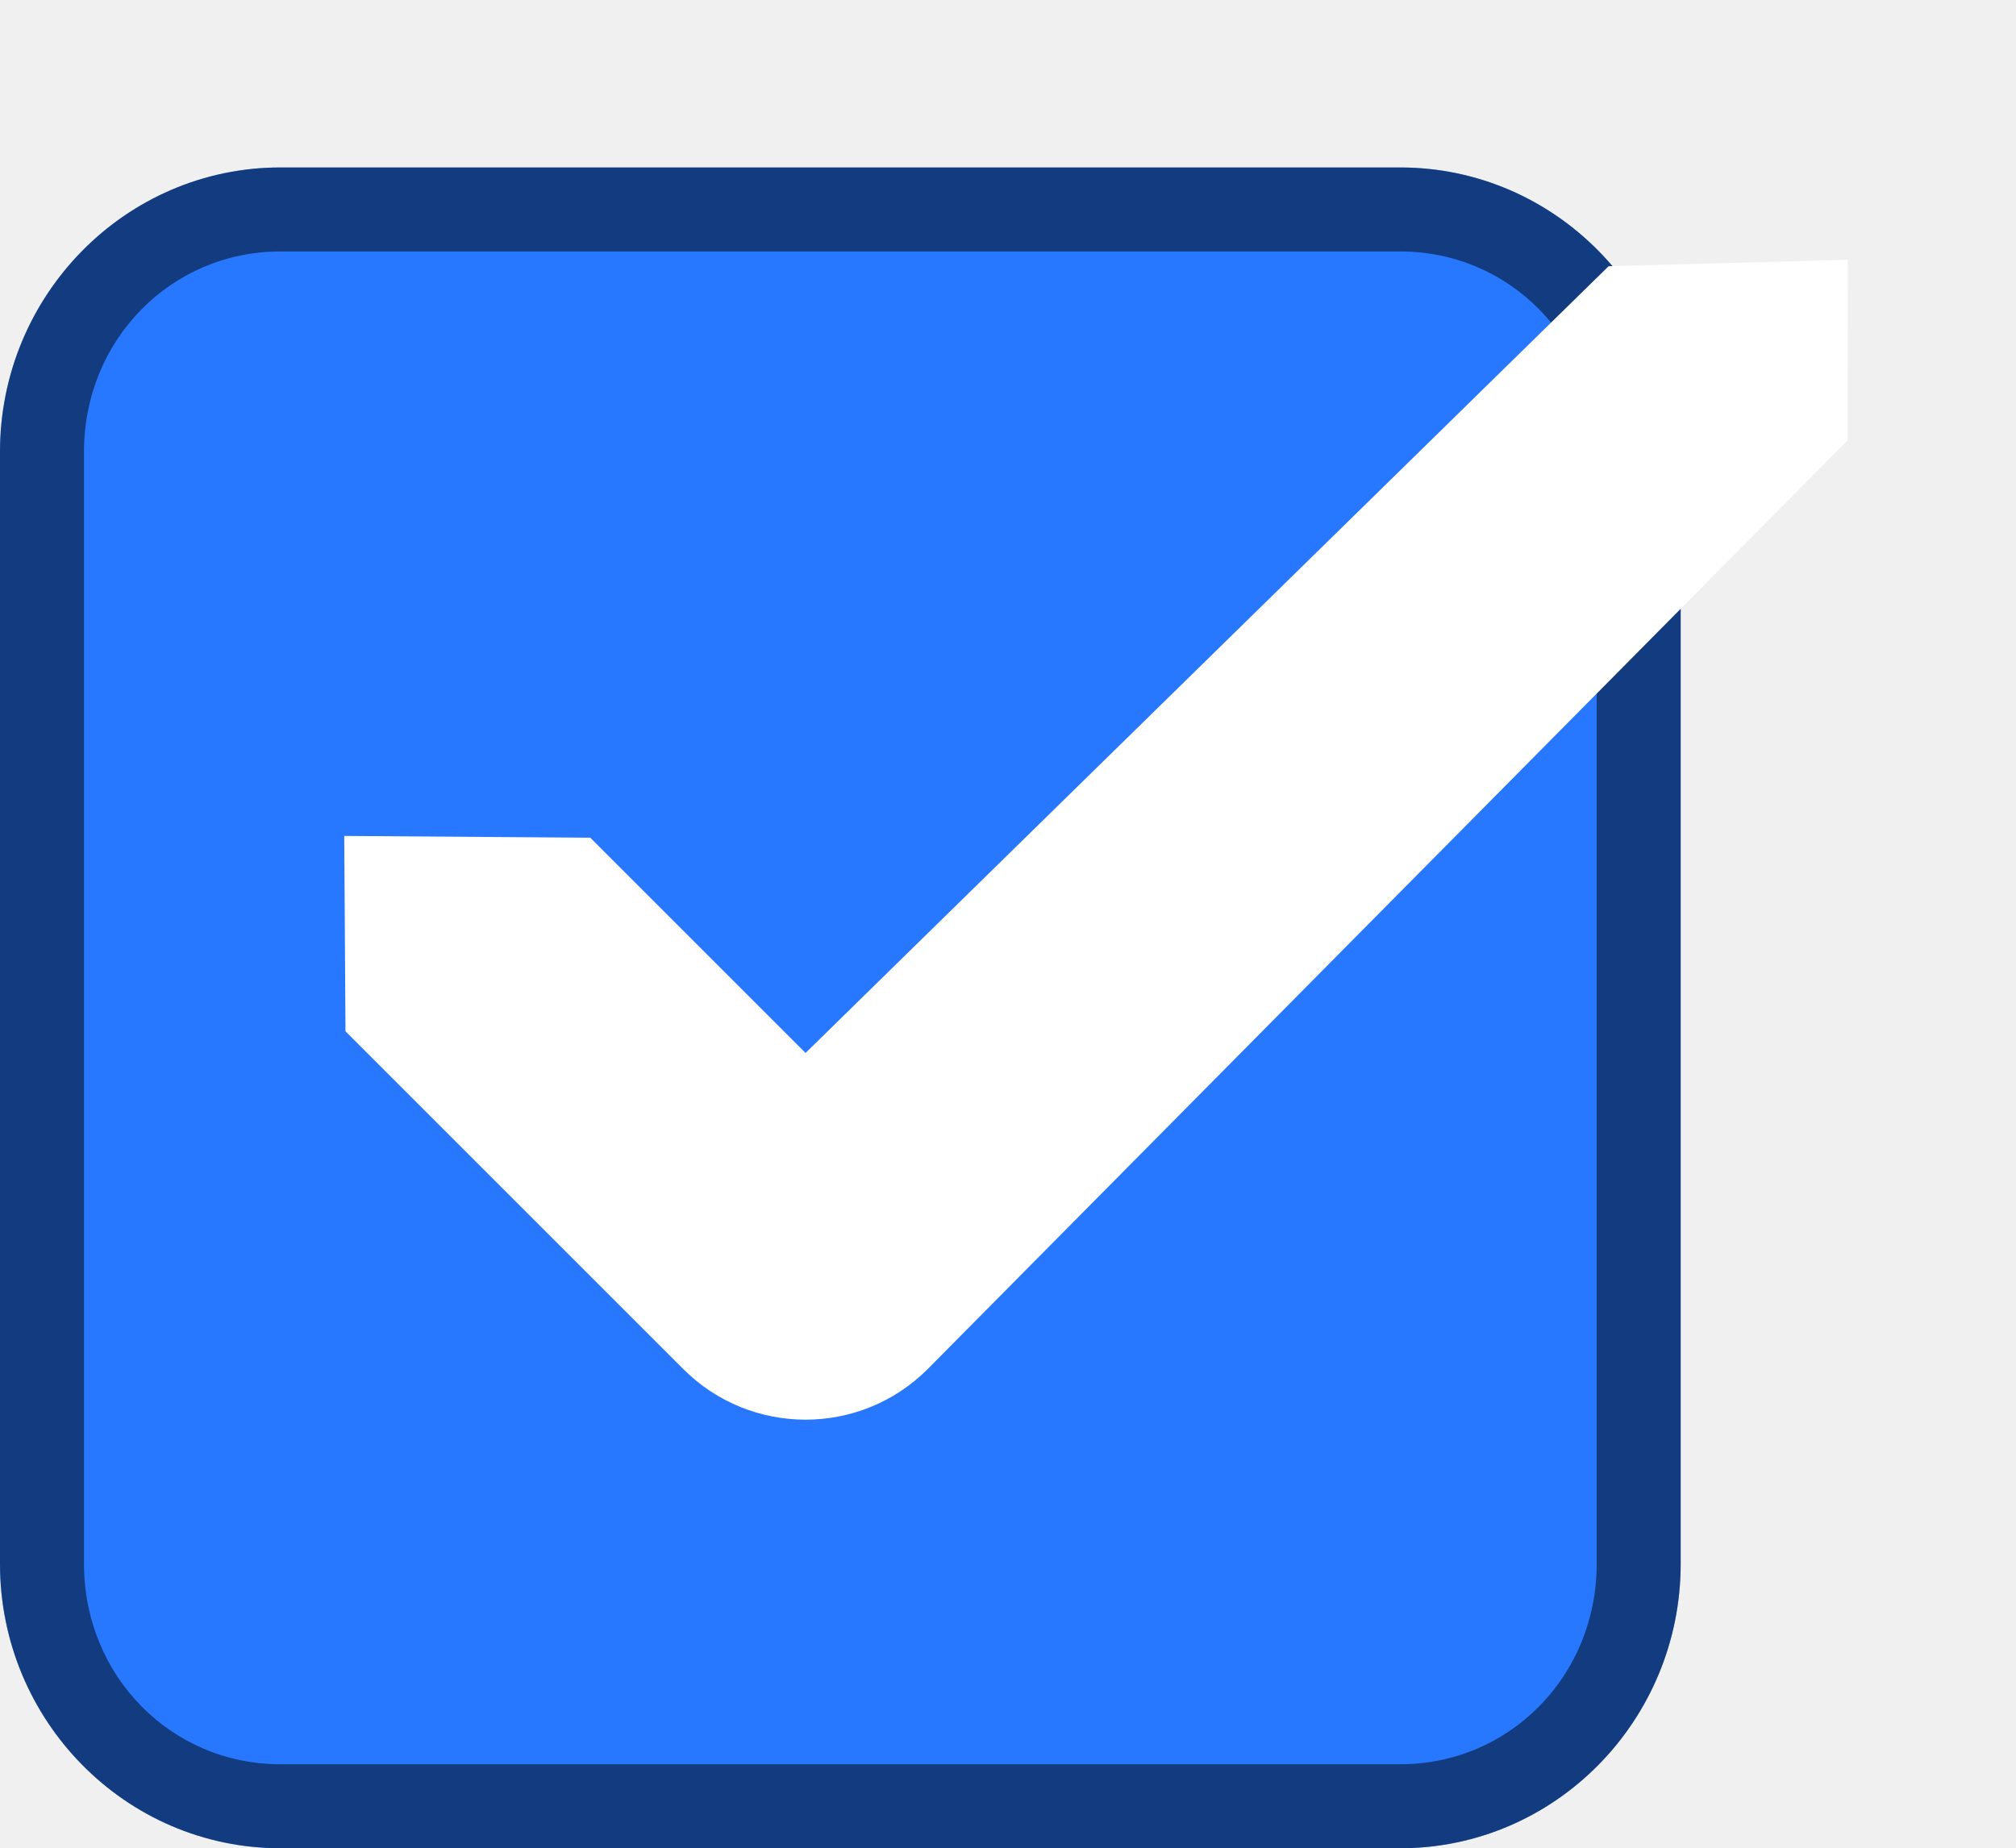
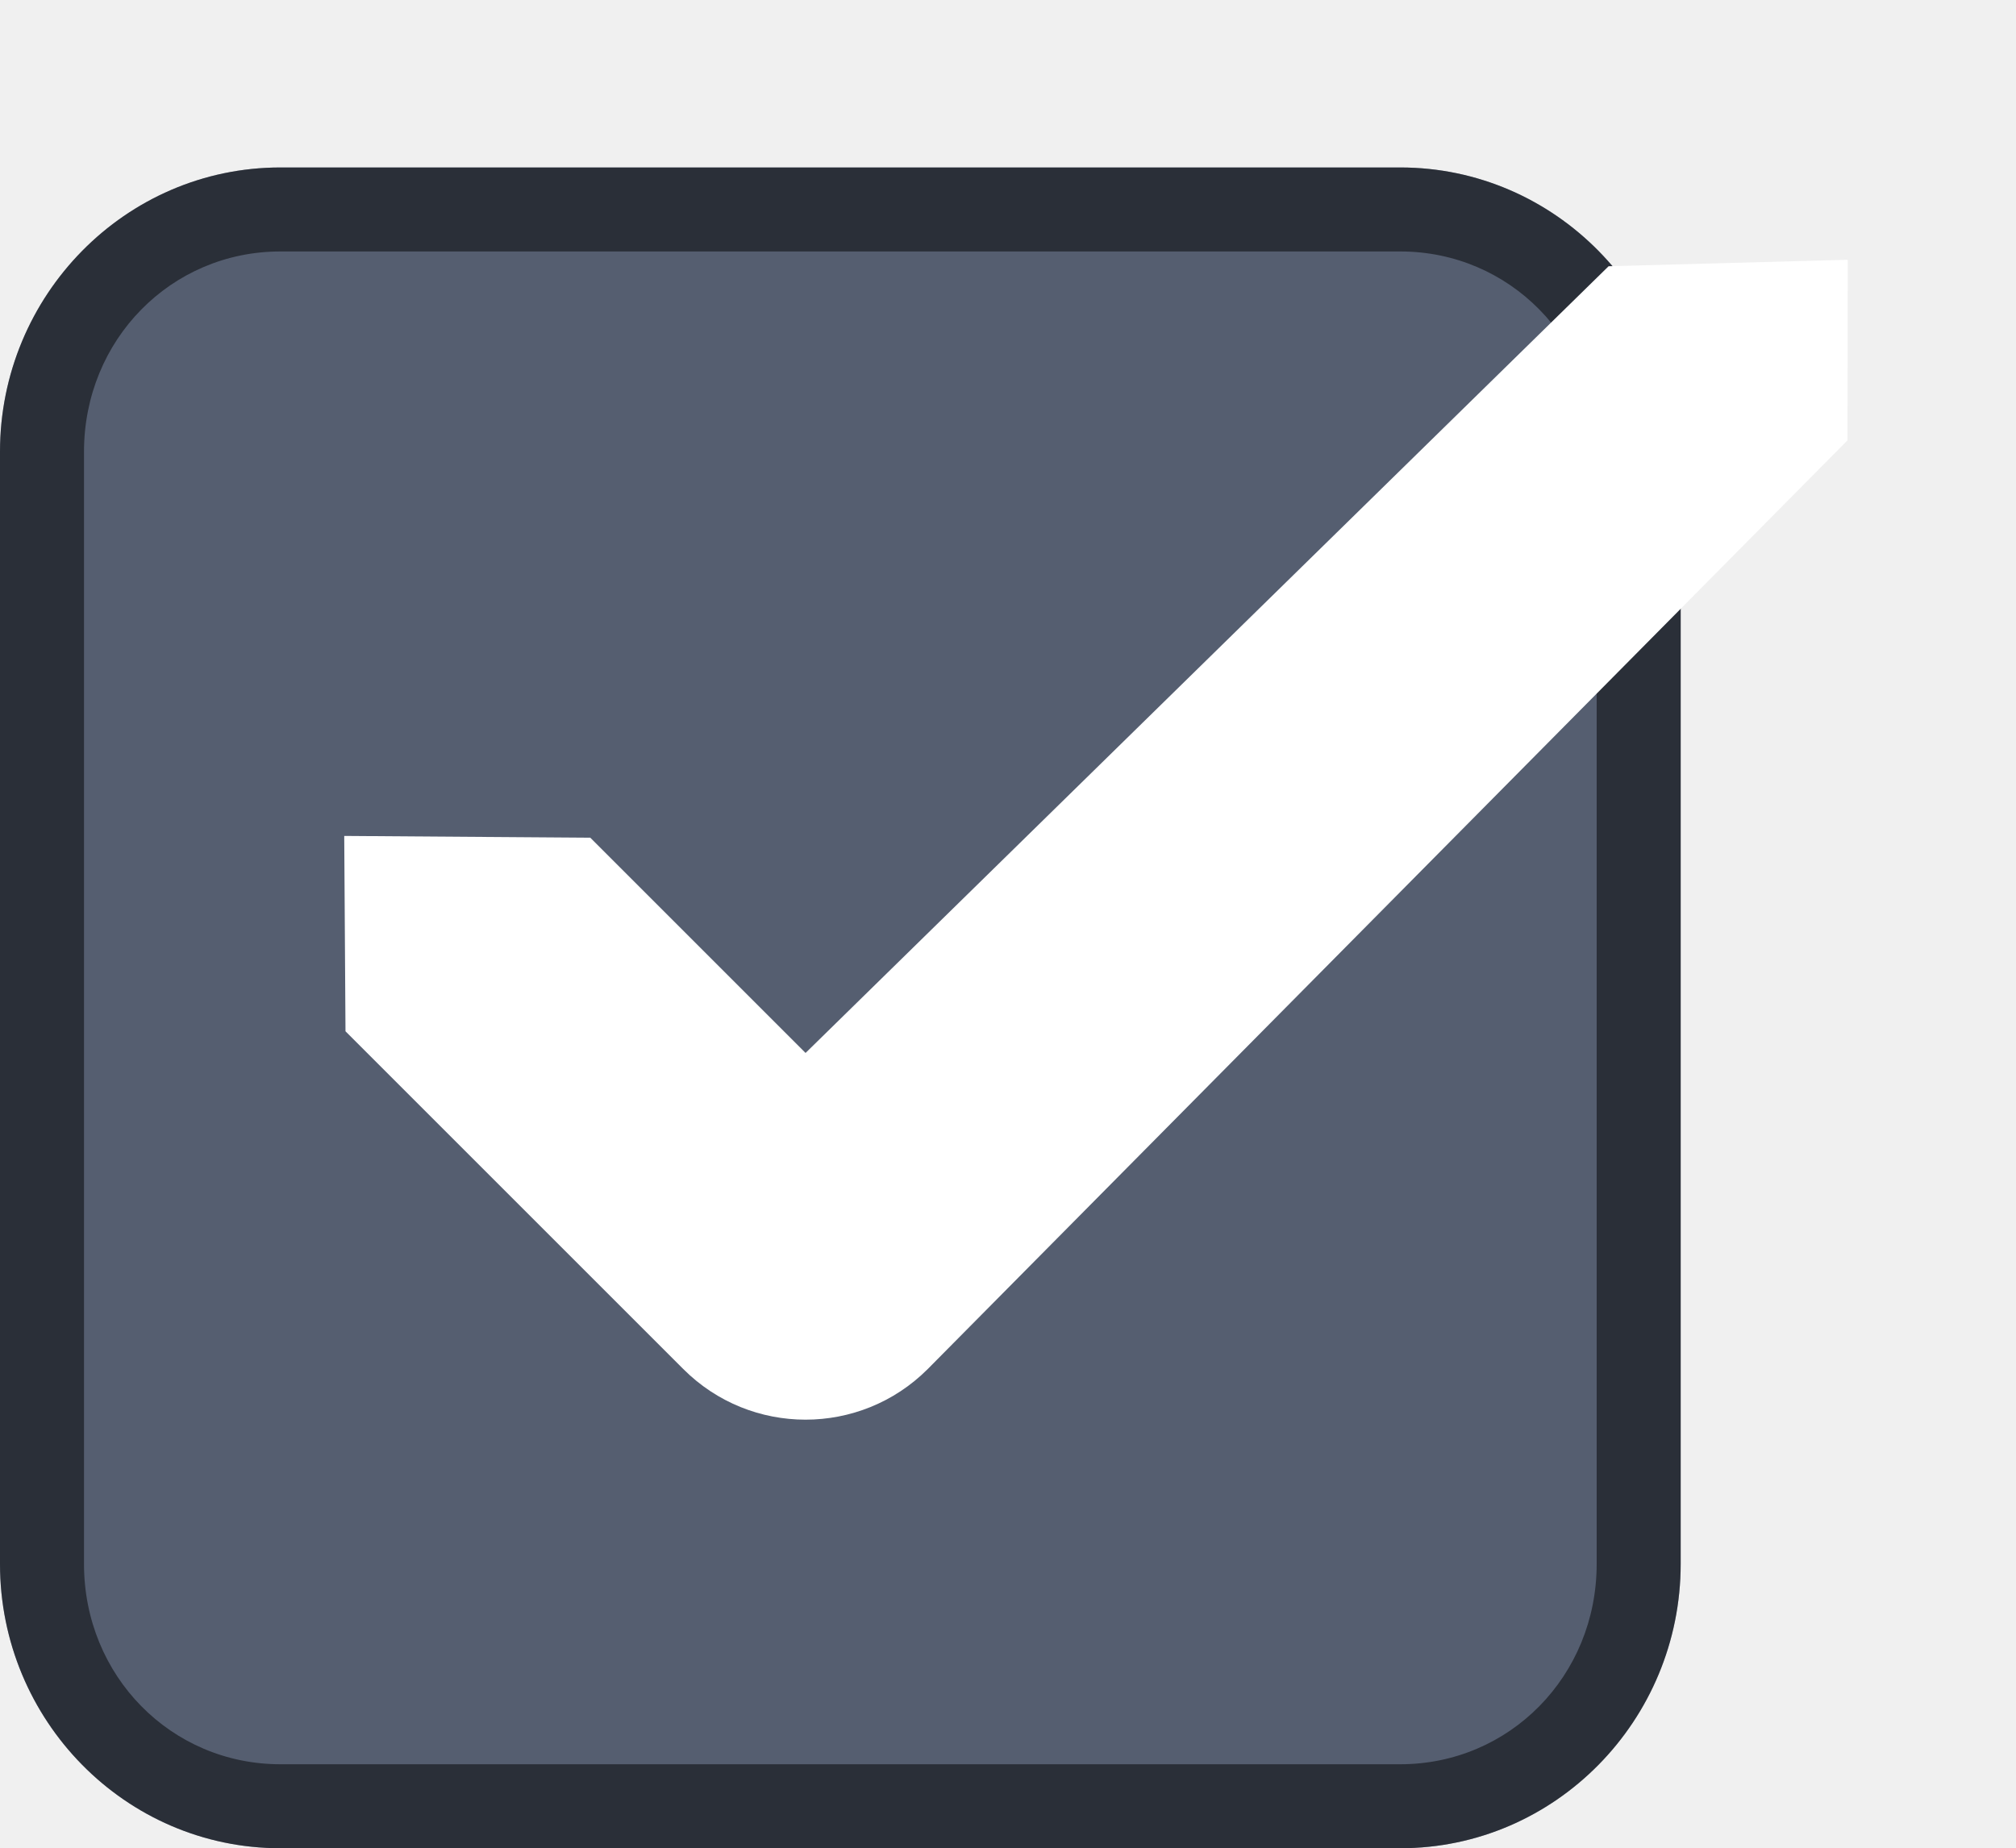
<svg xmlns="http://www.w3.org/2000/svg" version="1.1" viewBox="0 0 24 22">
-   <path d="m3.338 1.994c-1.845 0-3.338 1.523-3.338 3.385v13.242c0 1.862 1.493 3.385 3.338 3.385h13.332c1.845 0 3.338-1.523 3.338-3.385v-13.242c2e-6 -1.862-1.493-3.385-3.338-3.385h-13.332z" color="#000000" color-rendering="auto" dominant-baseline="auto" fill="#2777ff" image-rendering="auto" shape-rendering="auto" solid-color="#000000" stop-color="#000000" />
+   <path d="m3.338 1.994c-1.845 0-3.338 1.523-3.338 3.385v13.242c0 1.862 1.493 3.385 3.338 3.385h13.332c1.845 0 3.338-1.523 3.338-3.385v-13.242c2e-6 -1.862-1.493-3.385-3.338-3.385h-13.332z" color="#000000" color-rendering="auto" dominant-baseline="auto" fill="#555e70" image-rendering="auto" shape-rendering="auto" solid-color="#000000" stop-color="#000000" />
  <path d="m3.338 1.994c-1.845 0-3.338 1.523-3.338 3.385v13.242c0 1.862 1.493 3.385 3.338 3.385h13.332c1.845 0 3.338-1.523 3.338-3.385v-13.242c1e-6 -1.862-1.493-3.385-3.338-3.385zm0 1h13.332c1.3 0 2.338 1.051 2.338 2.385v13.242c0 1.334-1.038 2.385-2.338 2.385h-13.332c-1.3 0-2.338-1.051-2.338-2.385v-13.242c0-1.334 1.038-2.385 2.338-2.385z" color="#000000" color-rendering="auto" dominant-baseline="auto" image-rendering="auto" opacity=".5" shape-rendering="auto" solid-color="#000000" stop-color="#000000" />
  <rect x="-.2" y=".22" width="21.944" height="21.944" color="#000000" fill="none" />
  <path d="m19.15 3.17-9.56 9.367-2.563-2.563-2.929-0.021 0.015 2.326 4.022 4.022c0.803 0.803 2.106 0.803 2.909 0l10.95-11.058 3e-3 -2.15z" color="#000000" fill="#fff" style="text-indent:0;text-transform:none" />
</svg>
